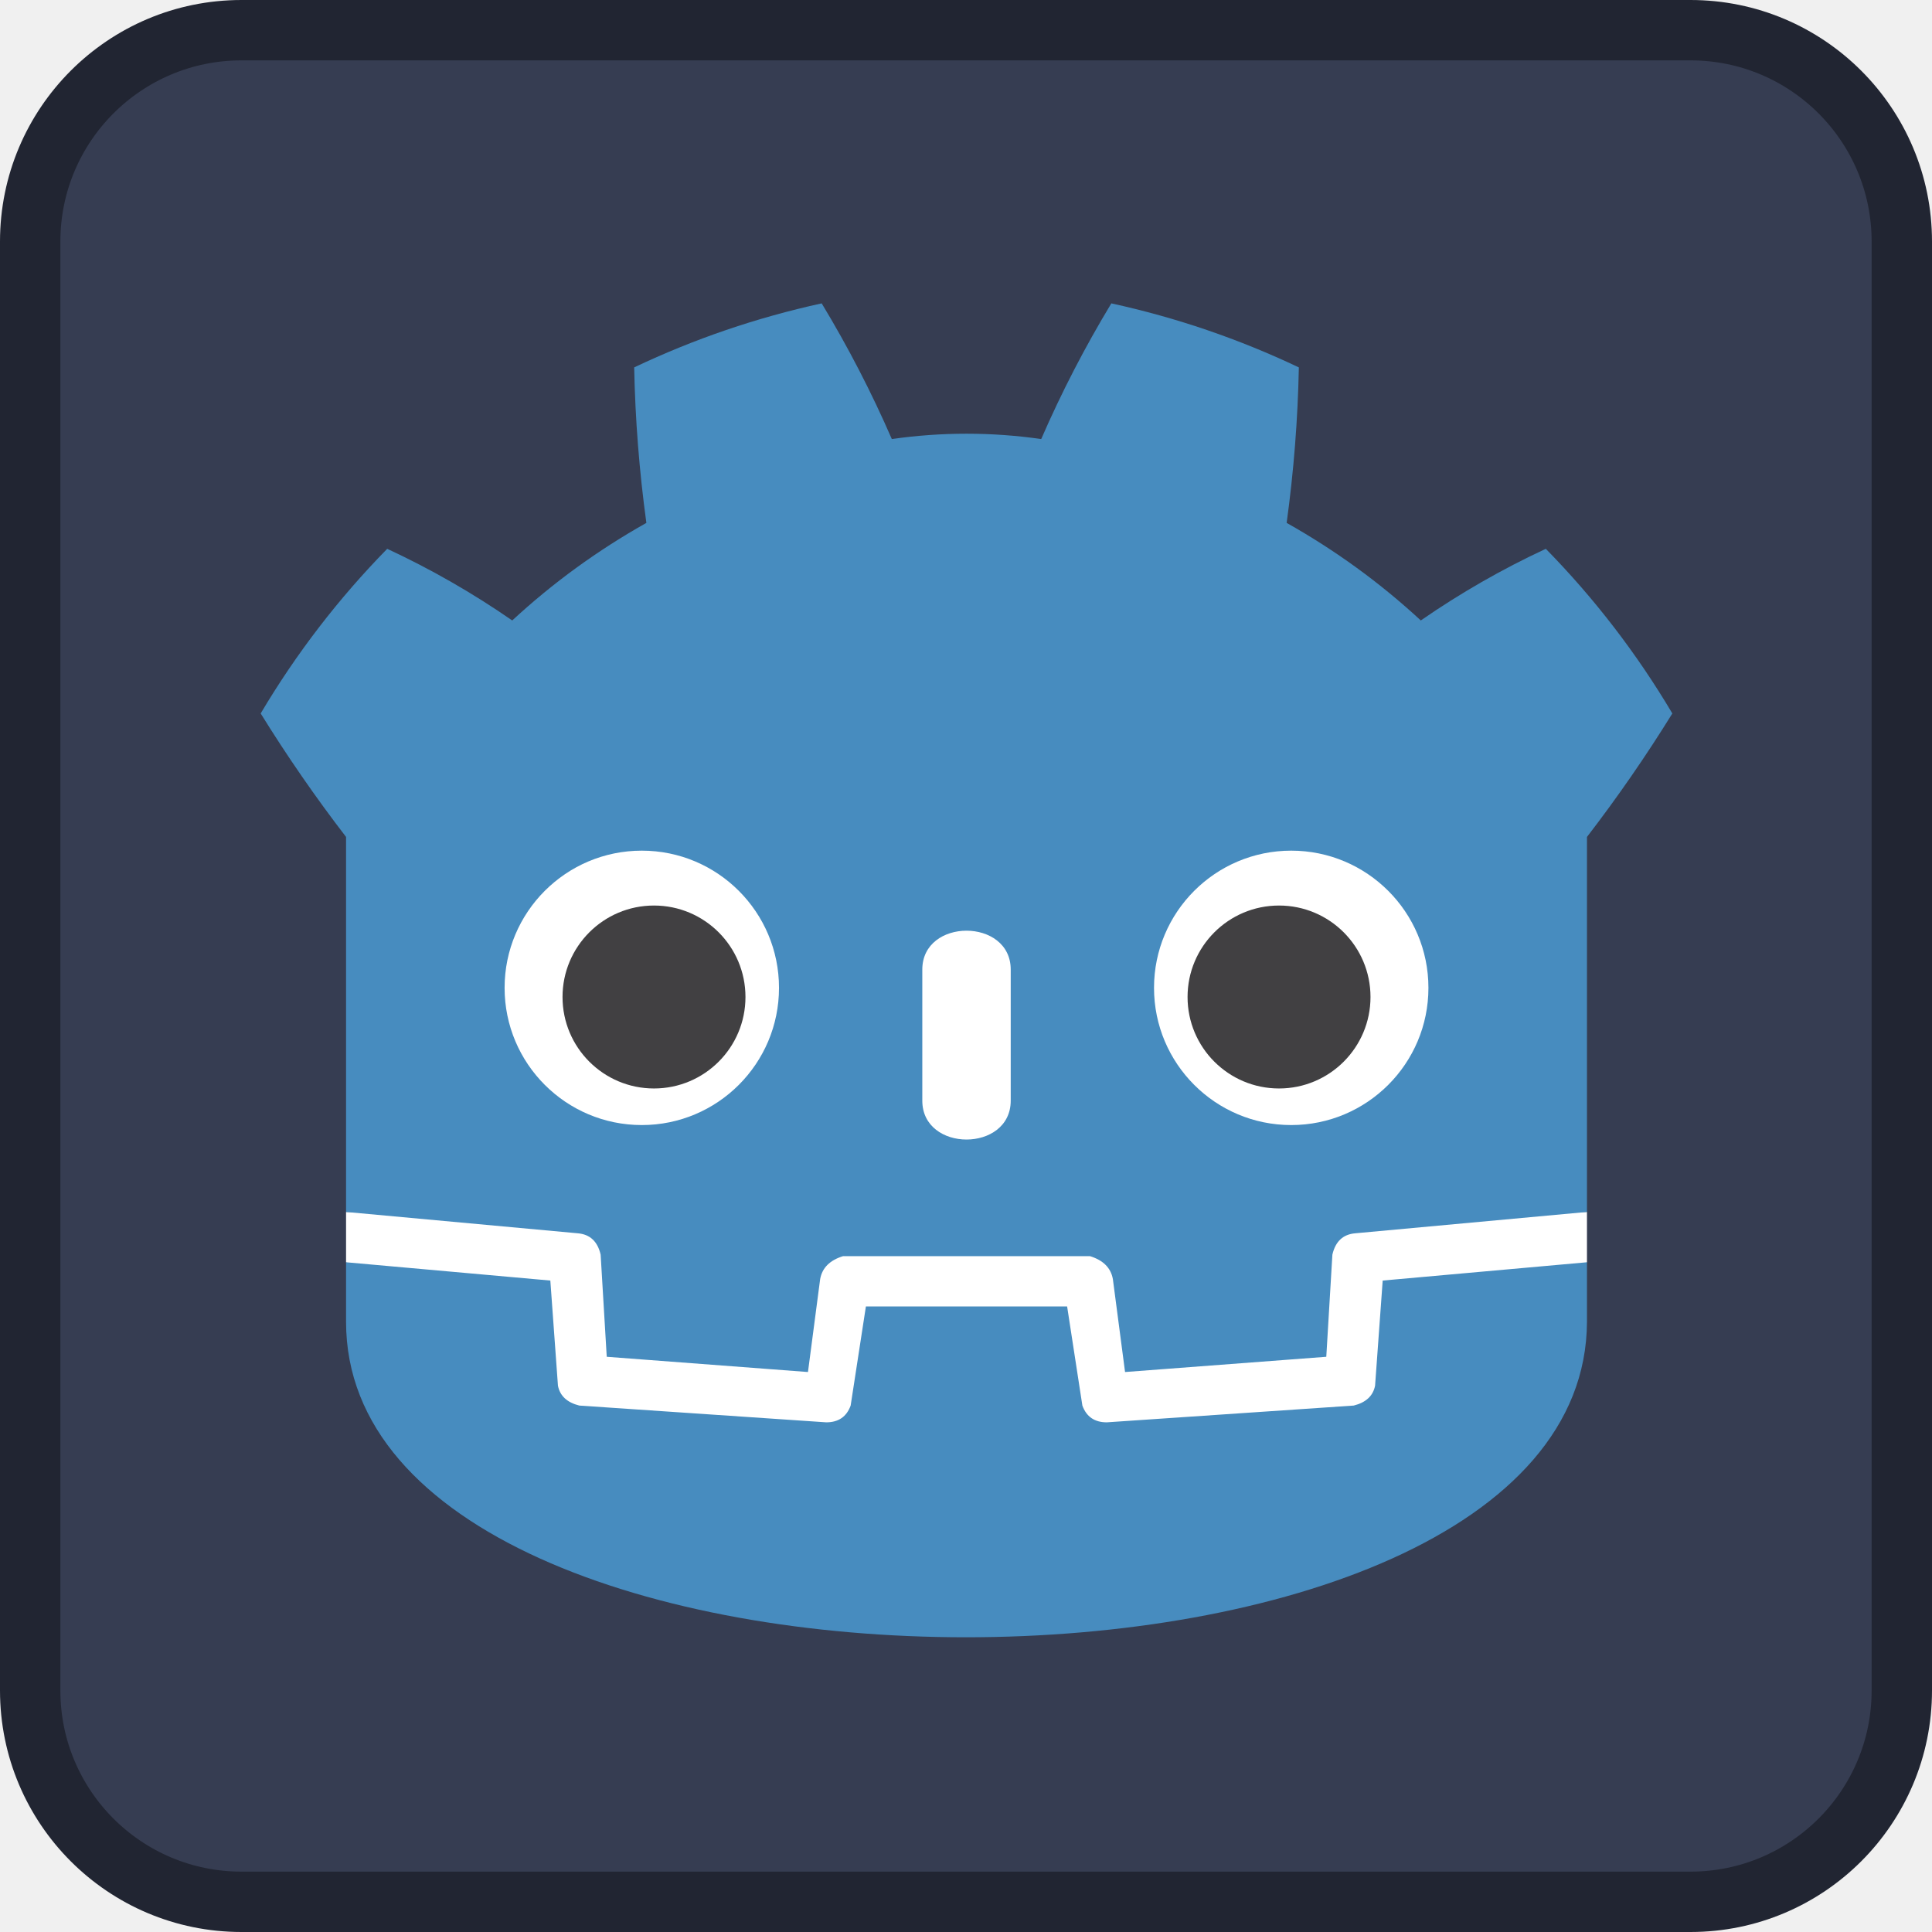
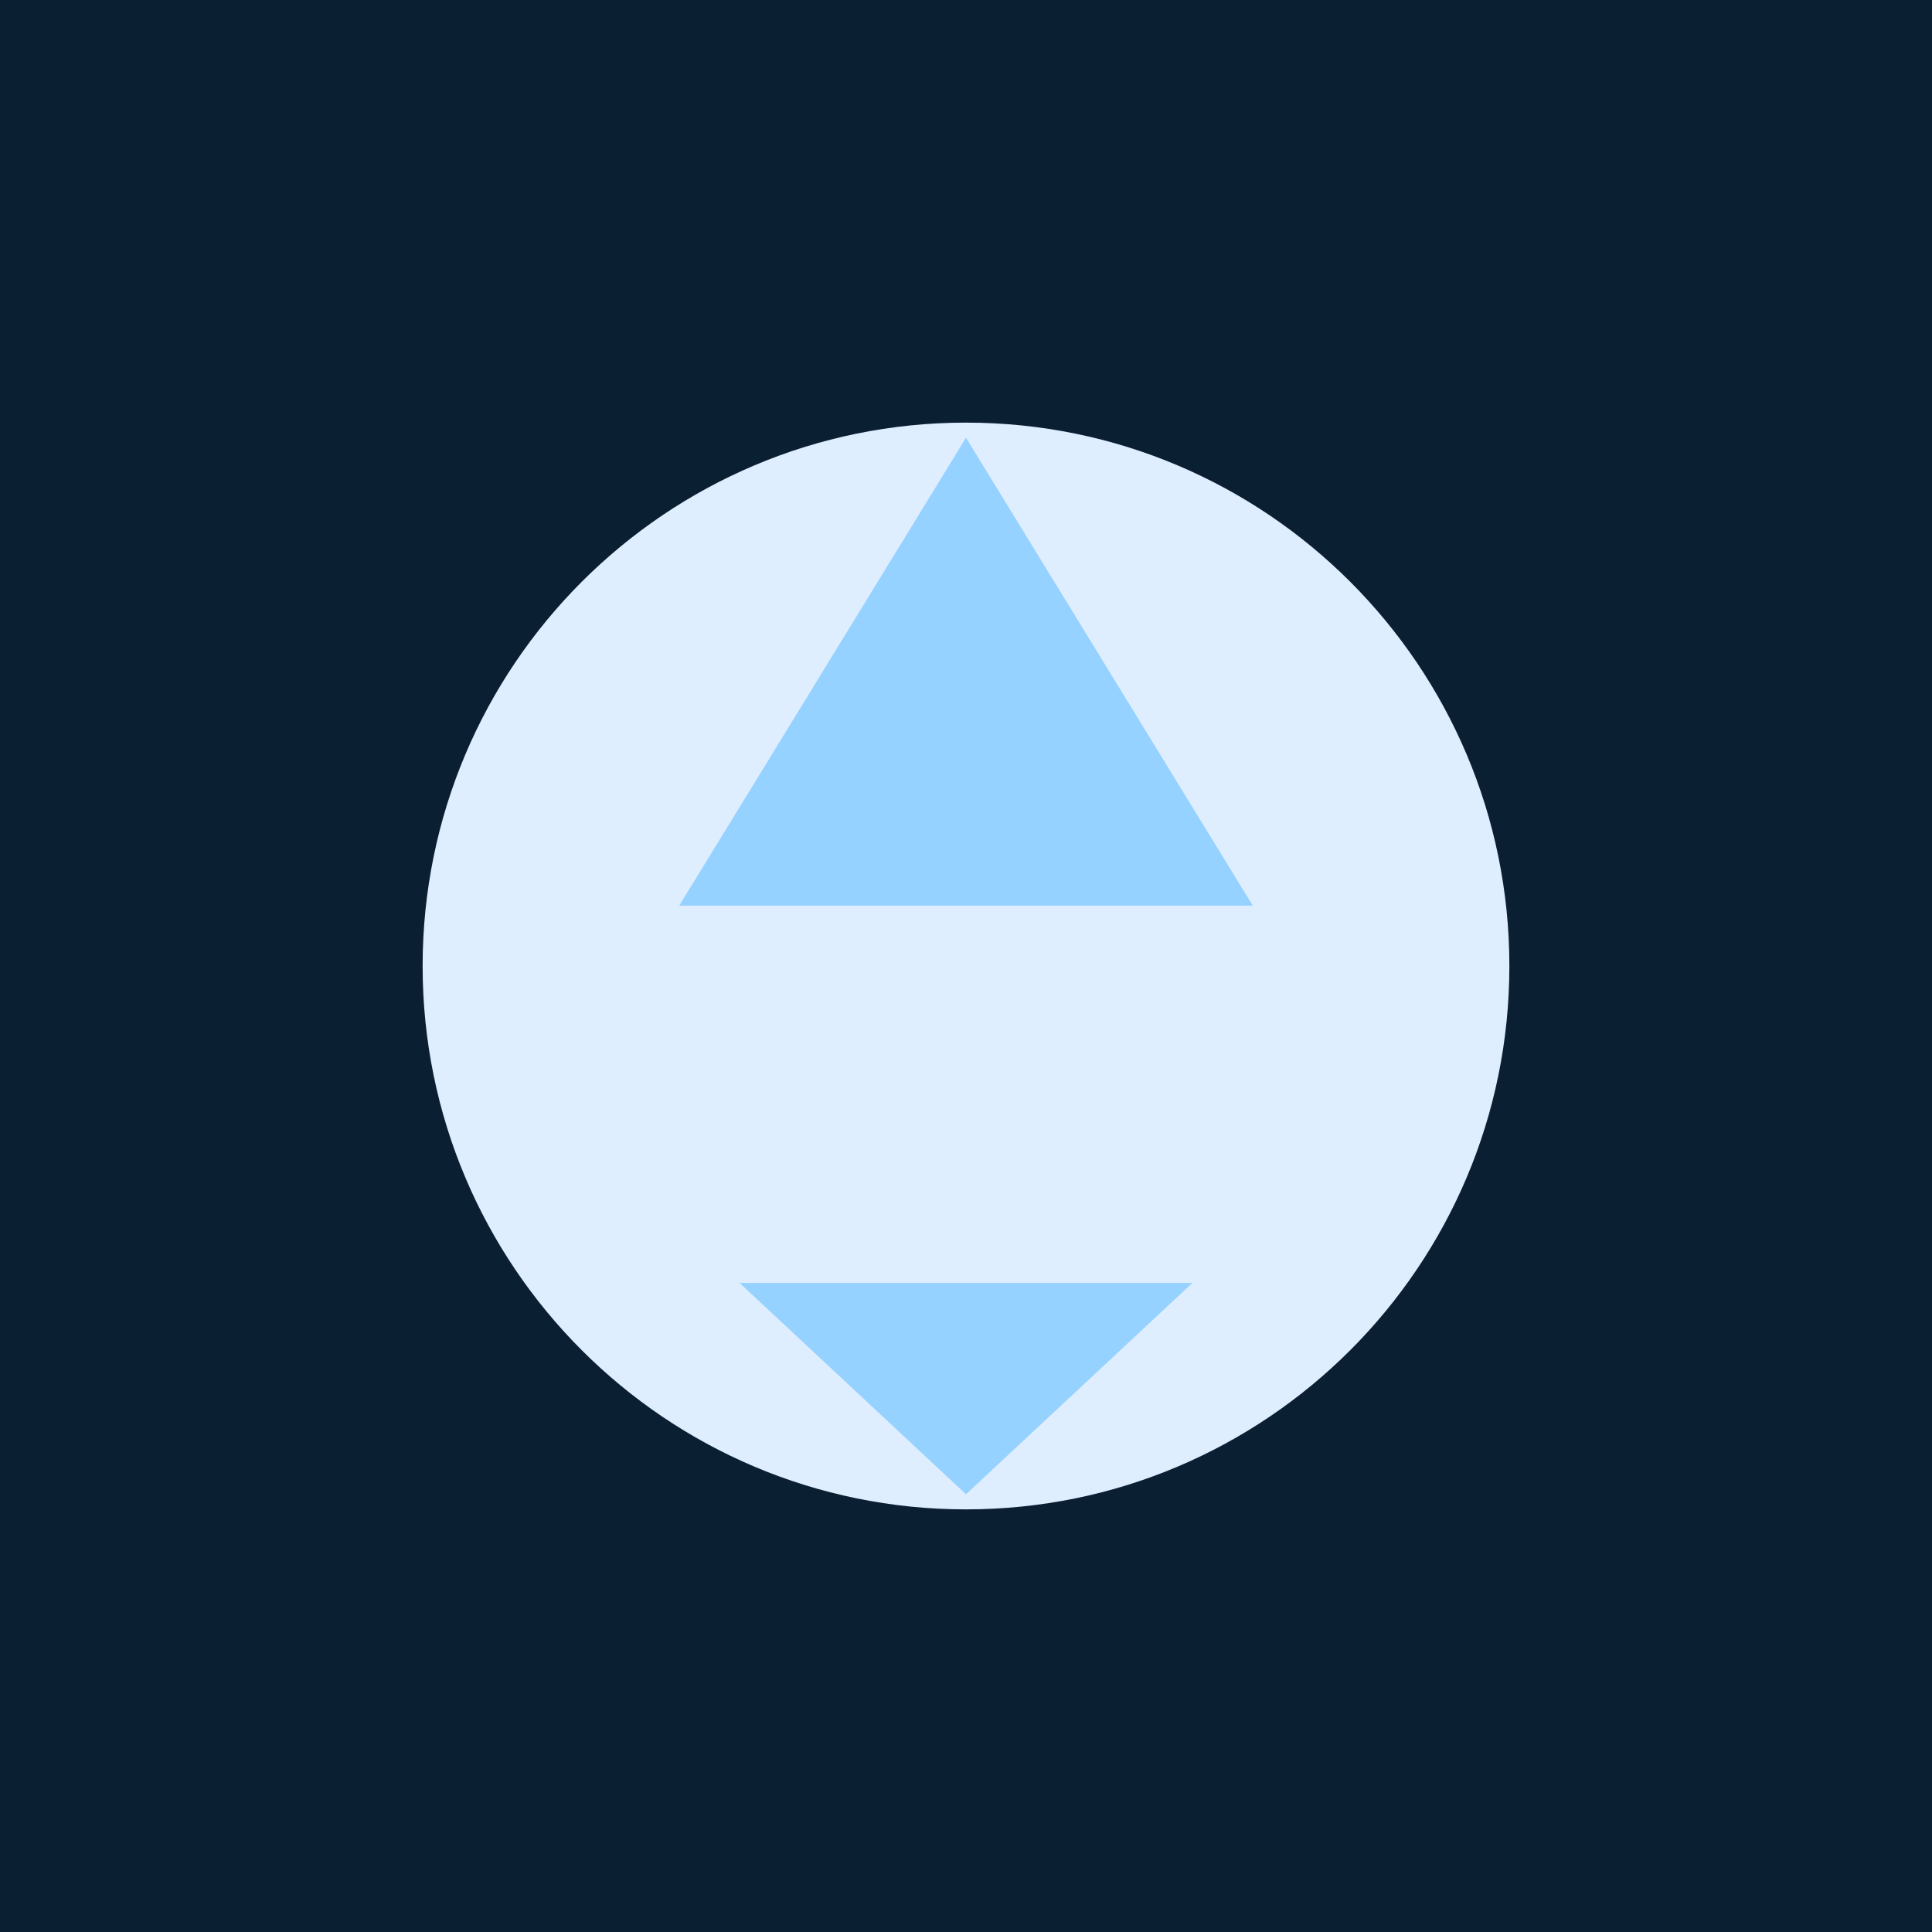
- <svg xmlns="http://www.w3.org/2000/svg" width="128" height="128">
-   <rect width="124" height="124" x="2" y="2" fill="#363d52" stroke="#212532" stroke-width="4" rx="14" />
-   <g fill="#fff" transform="translate(12.322 12.322)scale(.101)">
-     <path d="M105 673v33q407 354 814 0v-33z" />
-     <path fill="#478cbf" d="m105 673 152 14q12 1 15 14l4 67 132 10 8-61q2-11 15-15h162q13 4 15 15l8 61 132-10 4-67q3-13 15-14l152-14V427q30-39 56-81-35-59-83-108-43 20-82 47-40-37-88-64 7-51 8-102-59-28-123-42-26 43-46 89-49-7-98 0-20-46-46-89-64 14-123 42 1 51 8 102-48 27-88 64-39-27-82-47-48 49-83 108 26 42 56 81zm0 33v39c0 276 813 276 814 0v-39l-134 12-5 69q-2 10-14 13l-162 11q-12 0-16-11l-10-65H446l-10 65q-4 11-16 11l-162-11q-12-3-14-13l-5-69z" />
-     <path d="M483 600c0 34 58 34 58 0v-86c0-34-58-34-58 0z" />
-     <circle cx="725" cy="526" r="90" />
-     <circle cx="299" cy="526" r="90" />
-   </g>
-   <g fill="#414042" transform="translate(12.322 12.322)scale(.101)">
-     <circle cx="307" cy="532" r="60" />
-     <circle cx="717" cy="532" r="60" />
-   </g>
+ <svg xmlns="http://www.w3.org/2000/svg" width="256" height="256" viewBox="0 0 256 256">
+   <rect width="256" height="256" fill="#0b1f33" />
+   <circle cx="128" cy="128" r="72" fill="#dfeeff" />
+   <path d="M90 120 L128 58 L166 120 Z" fill="#7ec8ff" opacity="0.75" />
+   <path d="M98 170 L128 198 L158 170 Z" fill="#7ec8ff" opacity="0.75" />
</svg>
